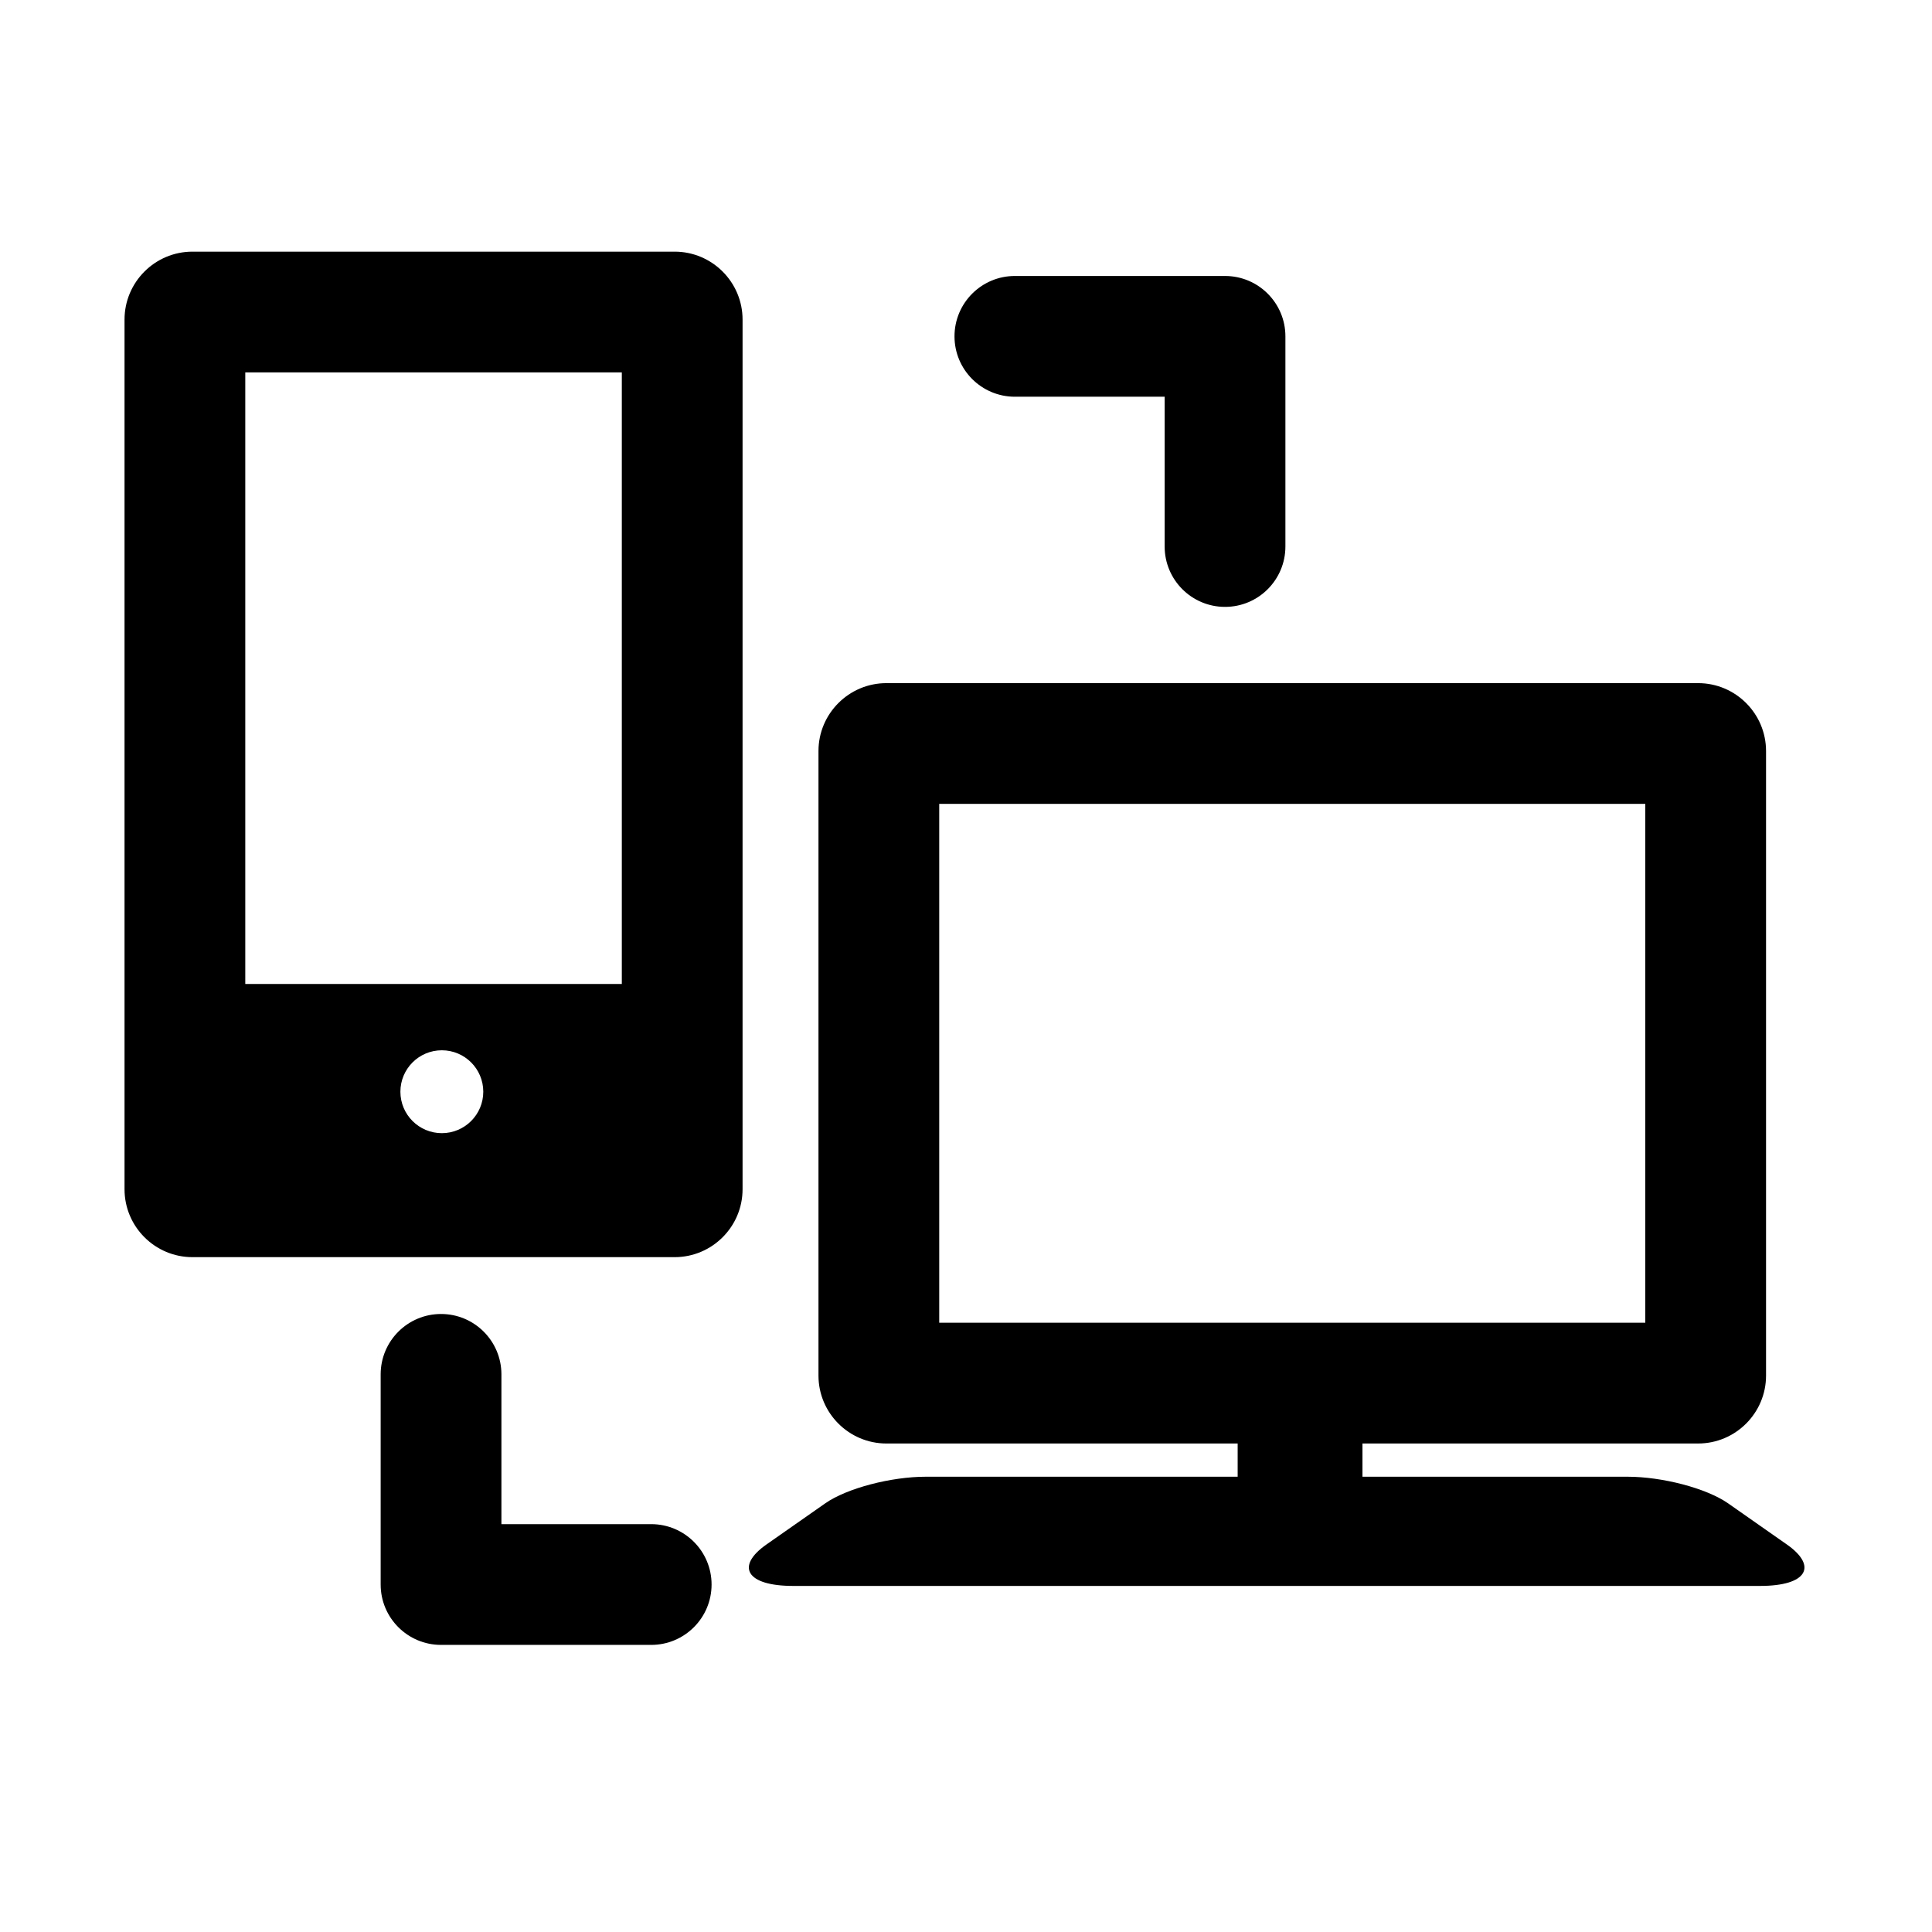
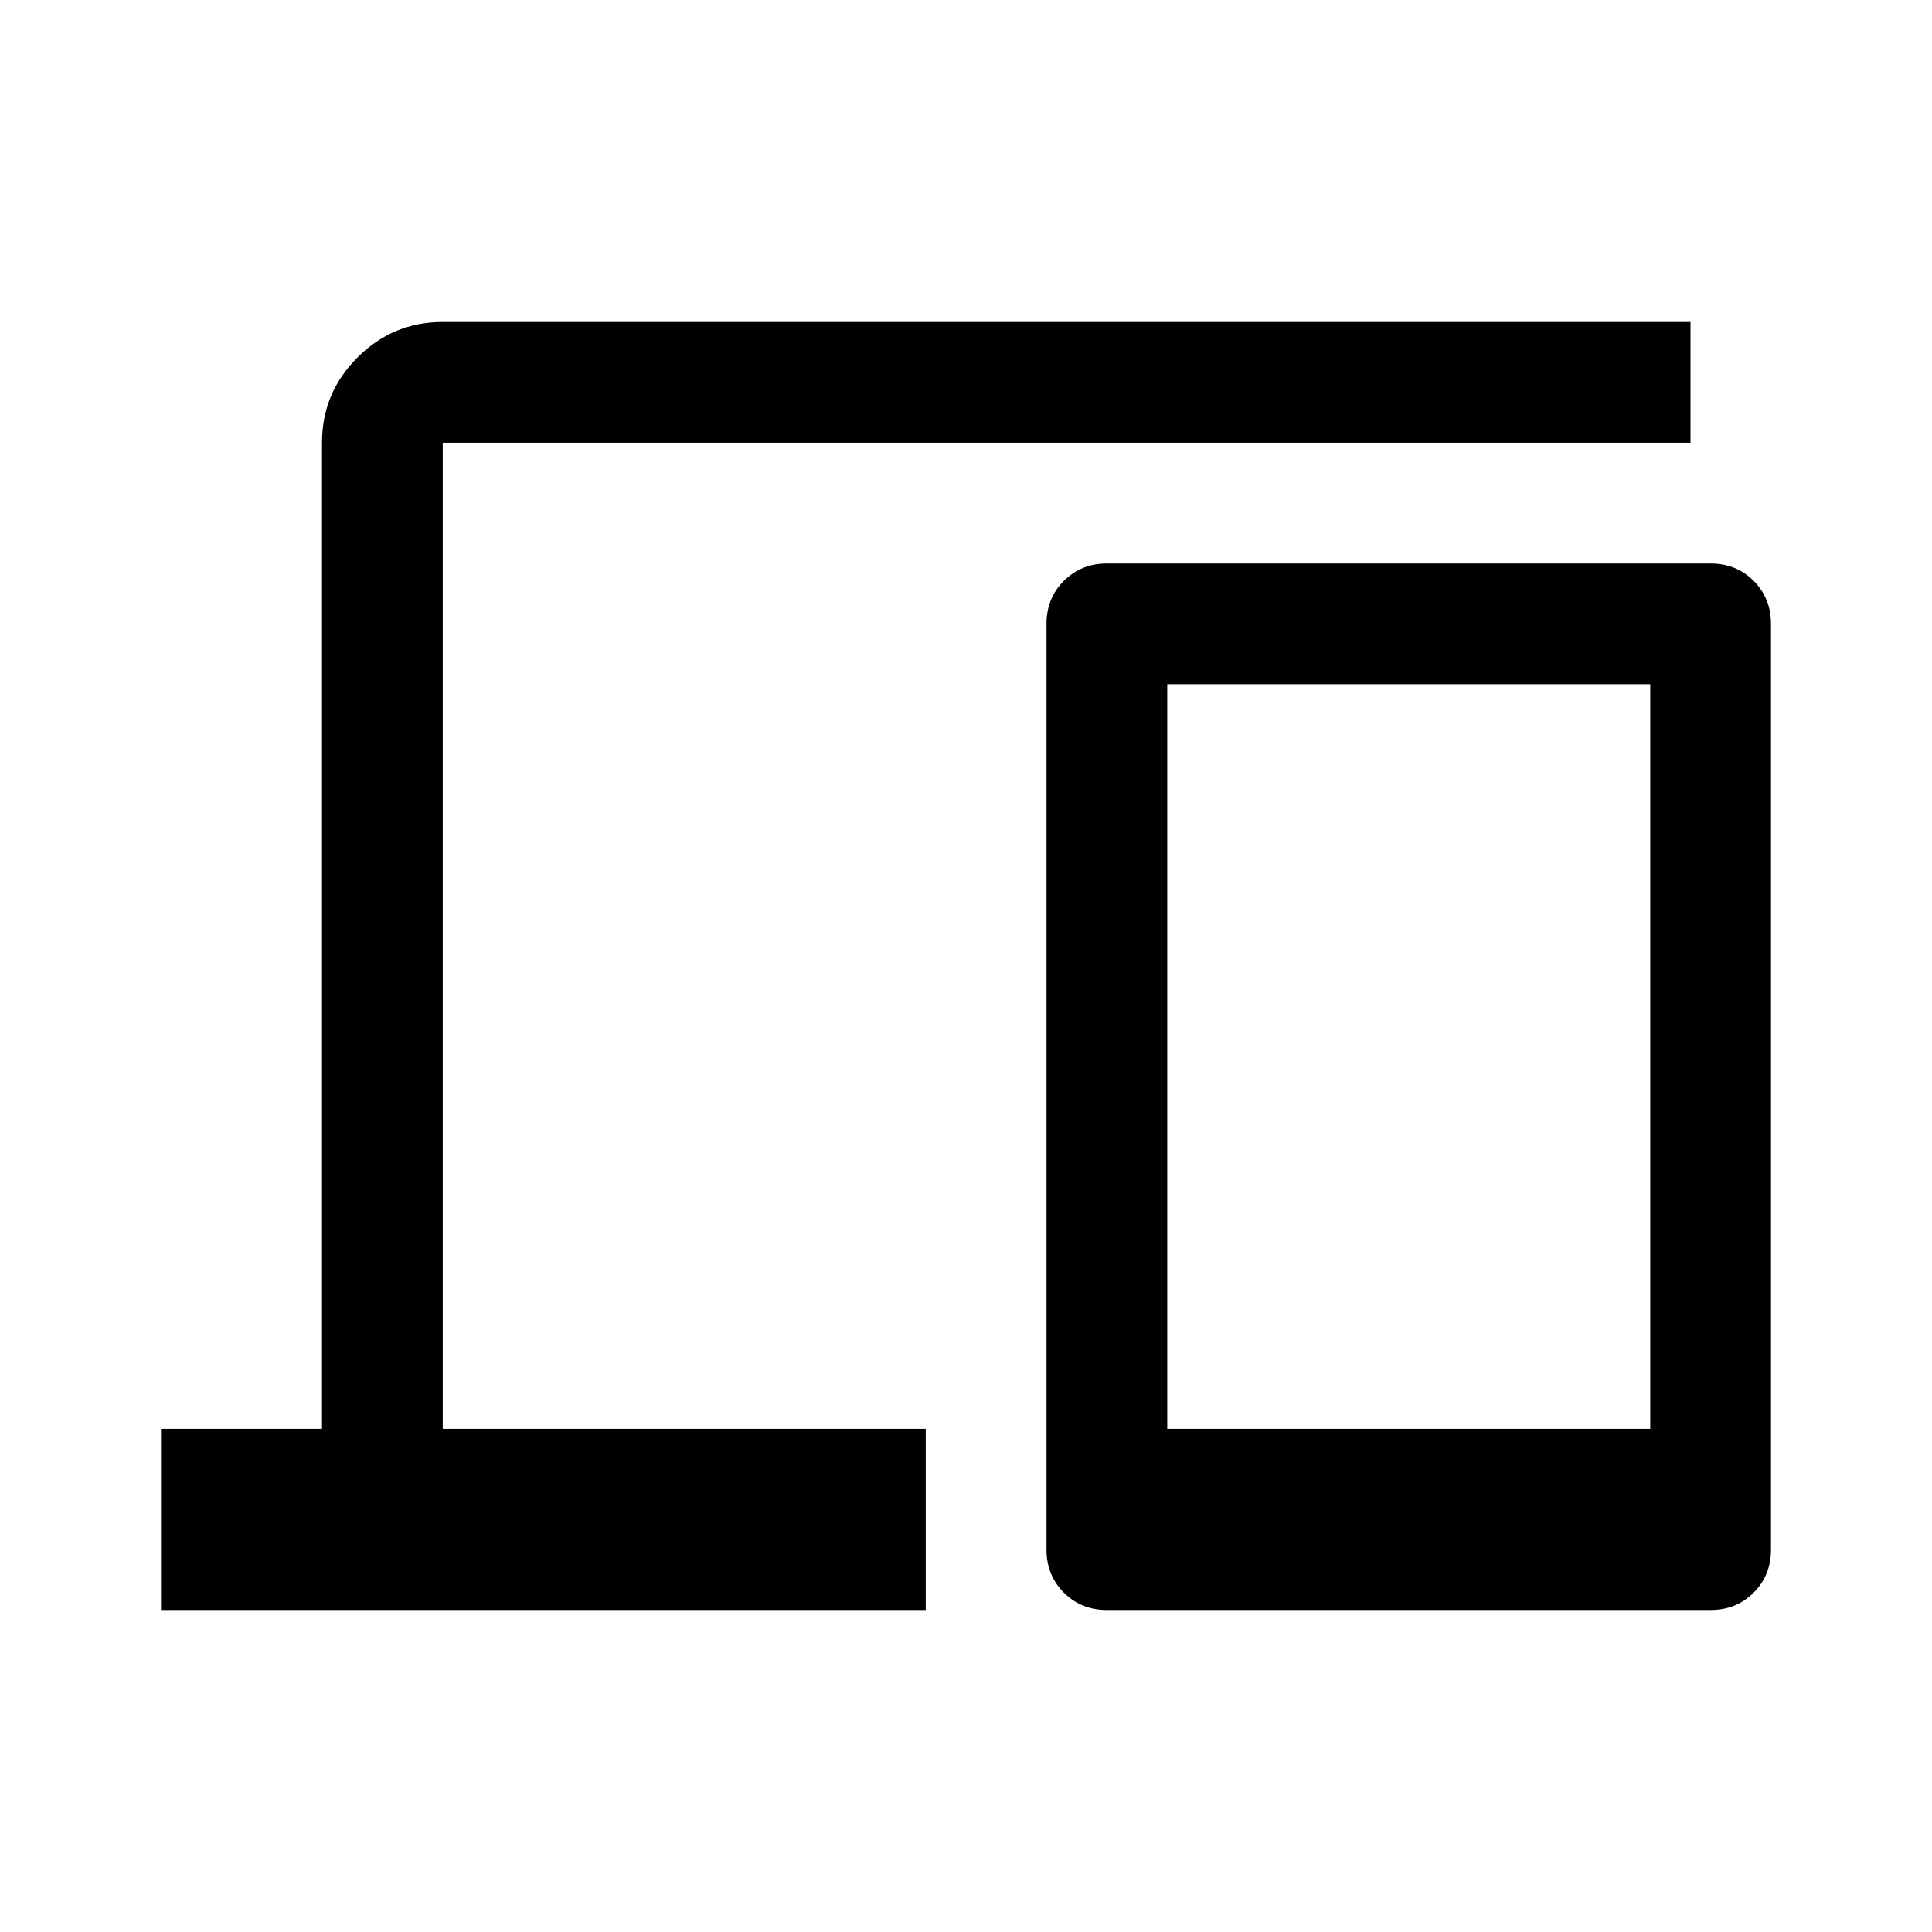
- <svg xmlns="http://www.w3.org/2000/svg" t="1690793896083" class="icon" viewBox="0 0 1024 1024" version="1.1" p-id="7049" width="200" height="200">
-   <path d="M537.905 210.273h79.387v79.386c0 17.673 14.327 32 32 32s32-14.327 32-32V178.273c0-17.673-14.327-32-32-32H537.905c-17.673 0-32 14.327-32 32s14.327 32 32 32zM345.148 807.829h-79.386v-79.387c0-17.673-14.327-32-32-32s-32 14.327-32 32v111.387c0 17.673 14.327 32 32 32h111.386c17.673 0 32-14.327 32-32s-14.327-32-32-32zM357.576 133.381H102.004c-19.851 0-36 16.149-36 36v460.936c0 19.851 16.149 36 36 36h255.572c19.851 0 36-16.149 36-36V169.381c0-19.85-16.149-36-36-36zM234.183 600.599c-12.131 0-21.964-9.834-21.964-21.964 0-12.132 9.833-21.965 21.964-21.965 12.131 0 21.964 9.833 21.964 21.965 0 12.13-9.833 21.964-21.964 21.964z m95.393-79.071H130.004V197.381h199.572v324.147zM947.06 818.596l-31.117-21.782c-11.532-8.072-35.055-14.12-53.246-14.12H722.133v-17.611H900.04c19.851 0 36-16.149 36-36V398.076c0-19.851-16.149-36-36-36H469.81c-19.851 0-36 16.149-36 36v331.008c0 19.851 16.149 36 36 36h186.175v17.611h-165.37c-18.191 0-41.714 6.048-53.246 14.12l-31.117 21.782c-16.411 11.487-10.897 21.978 14.158 21.978H932.9c25.057-0.001 30.571-10.491 14.16-21.979zM497.81 701.084V426.076h374.23v275.008H497.81z" fill="" p-id="7050" />
+ <svg xmlns="http://www.w3.org/2000/svg" height="48" viewBox="0 -960 960 960" width="48">
+   <path d="M80-160v-90h80v-490q0-24.75 17.625-42.375T220-800h620v60H220v490h240v90H80Zm470 0q-12.75 0-21.375-8.625T520-190v-460q0-12.75 8.625-21.375T550-680h300q12.75 0 21.375 8.625T880-650v460q0 12.75-8.625 21.375T850-160H550Zm30-90h240v-370H580v370Zm0 0h240-240Z" />
</svg>
